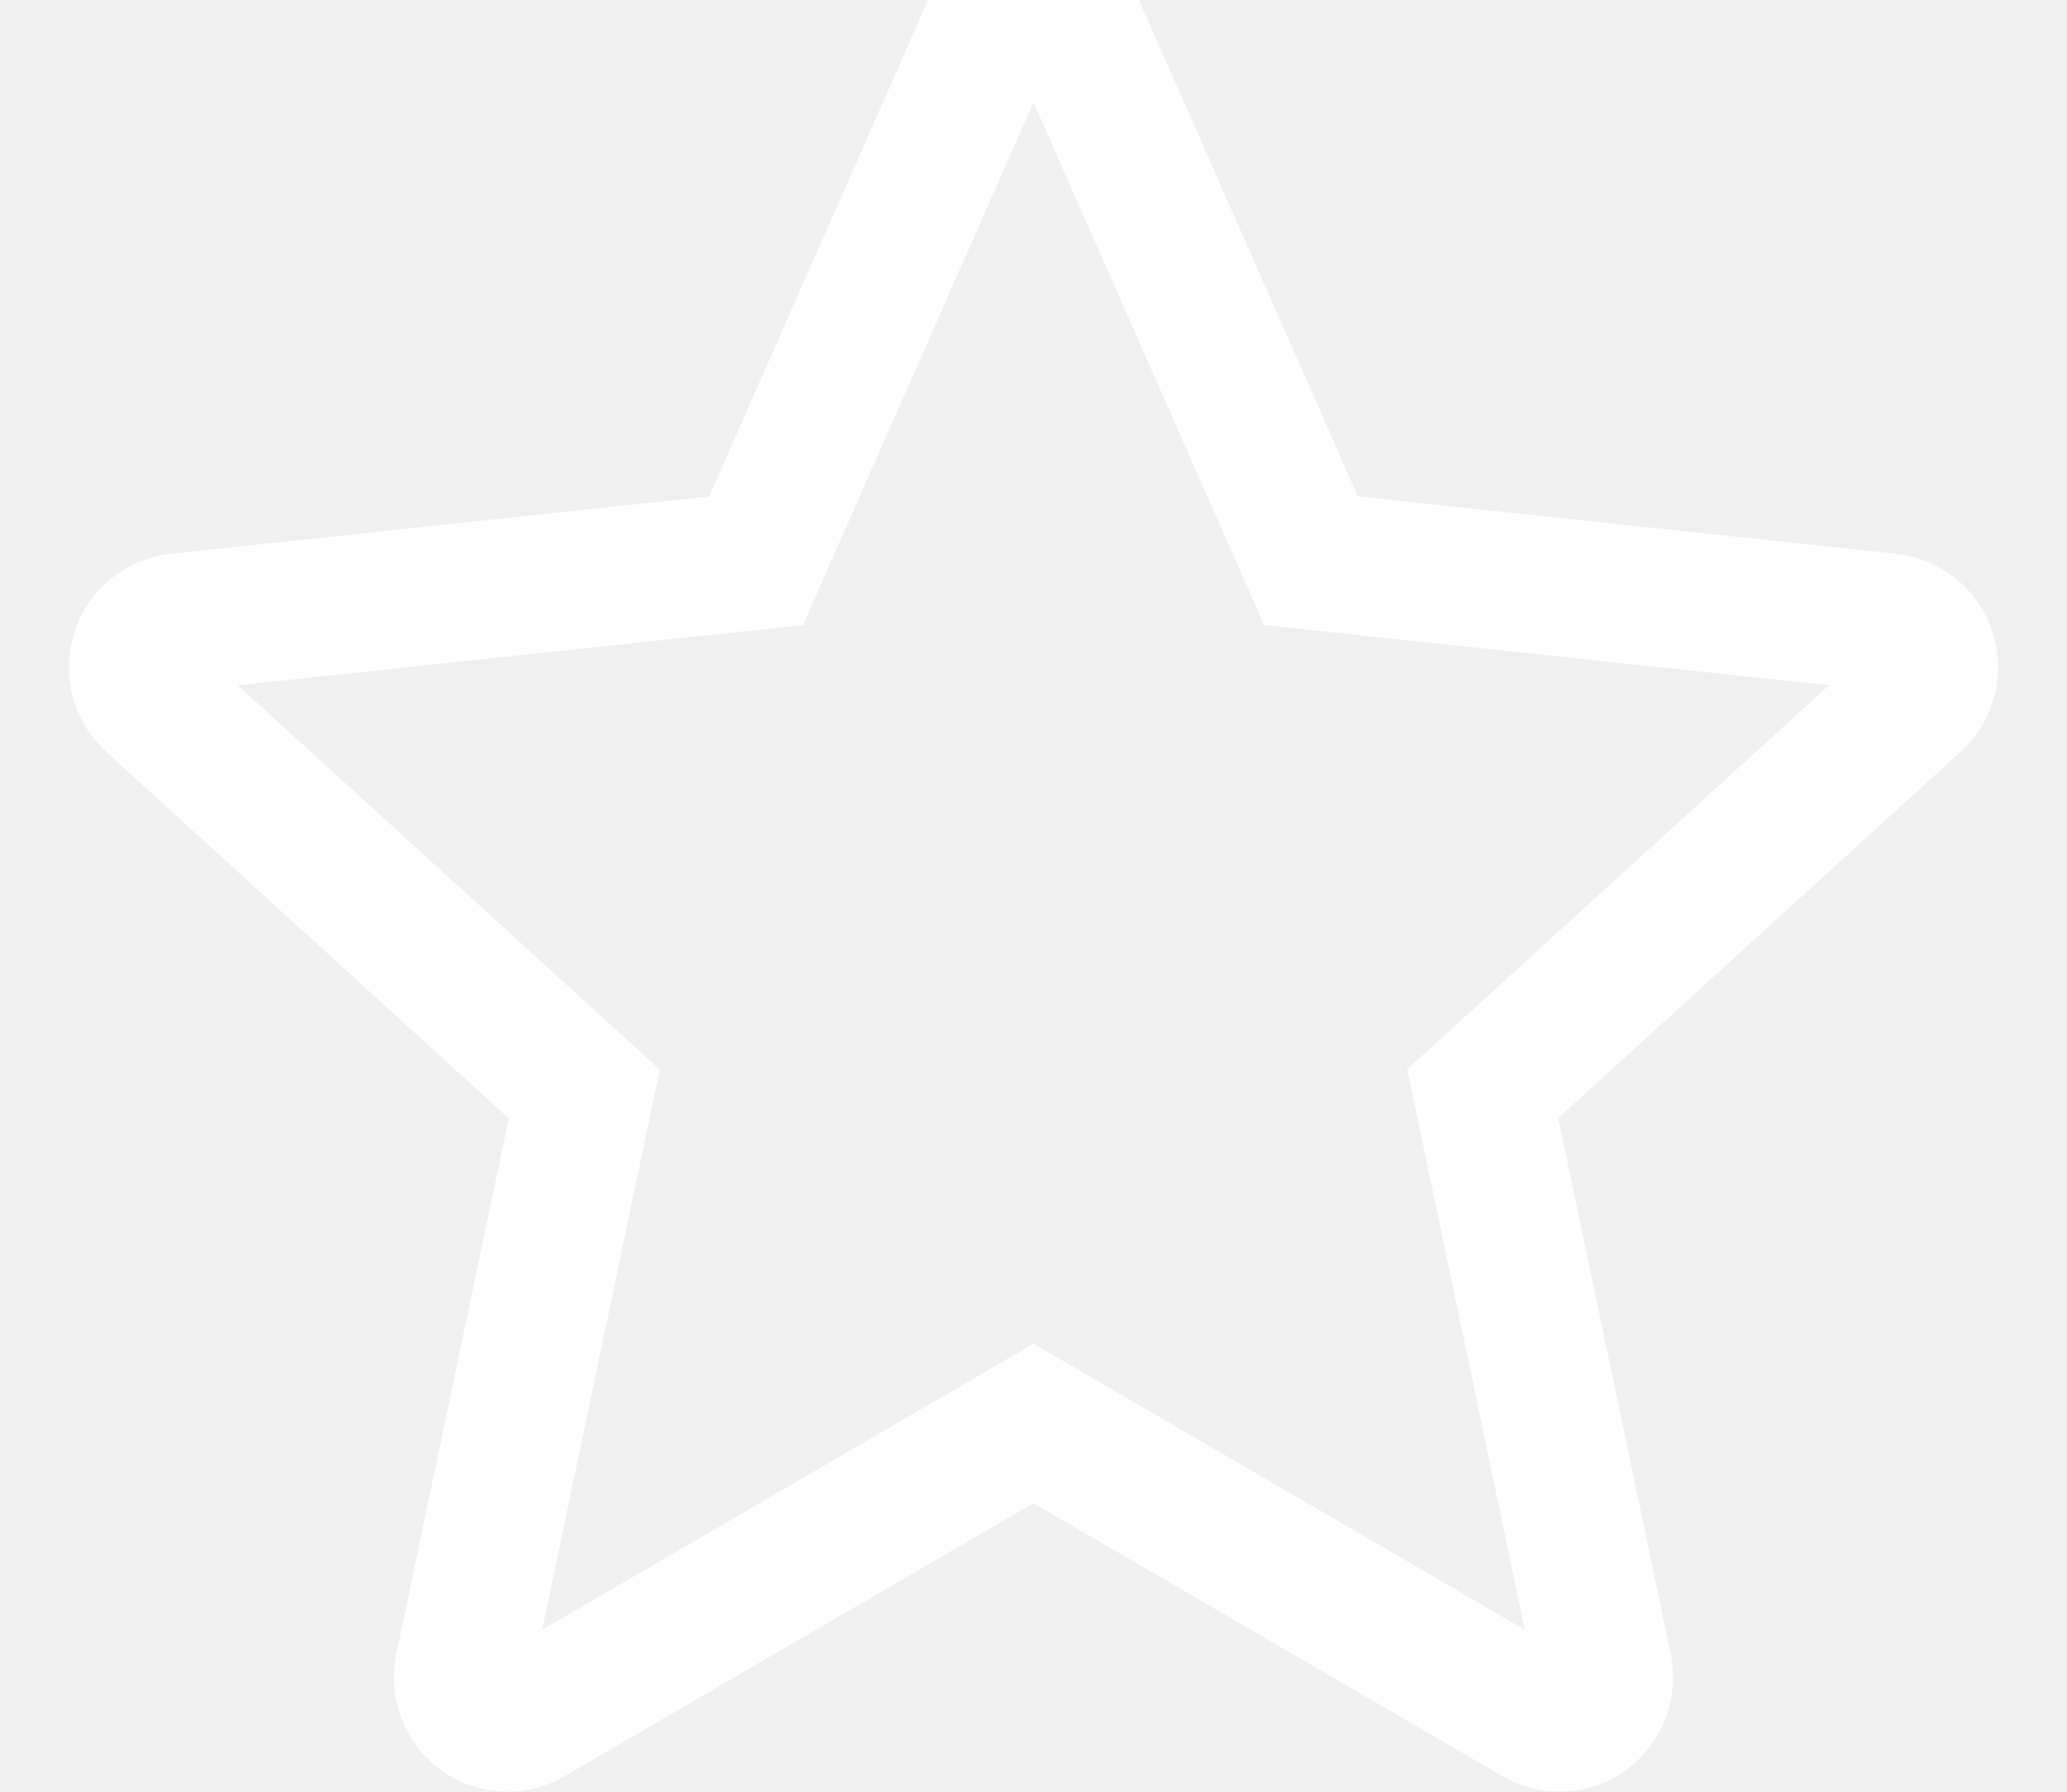
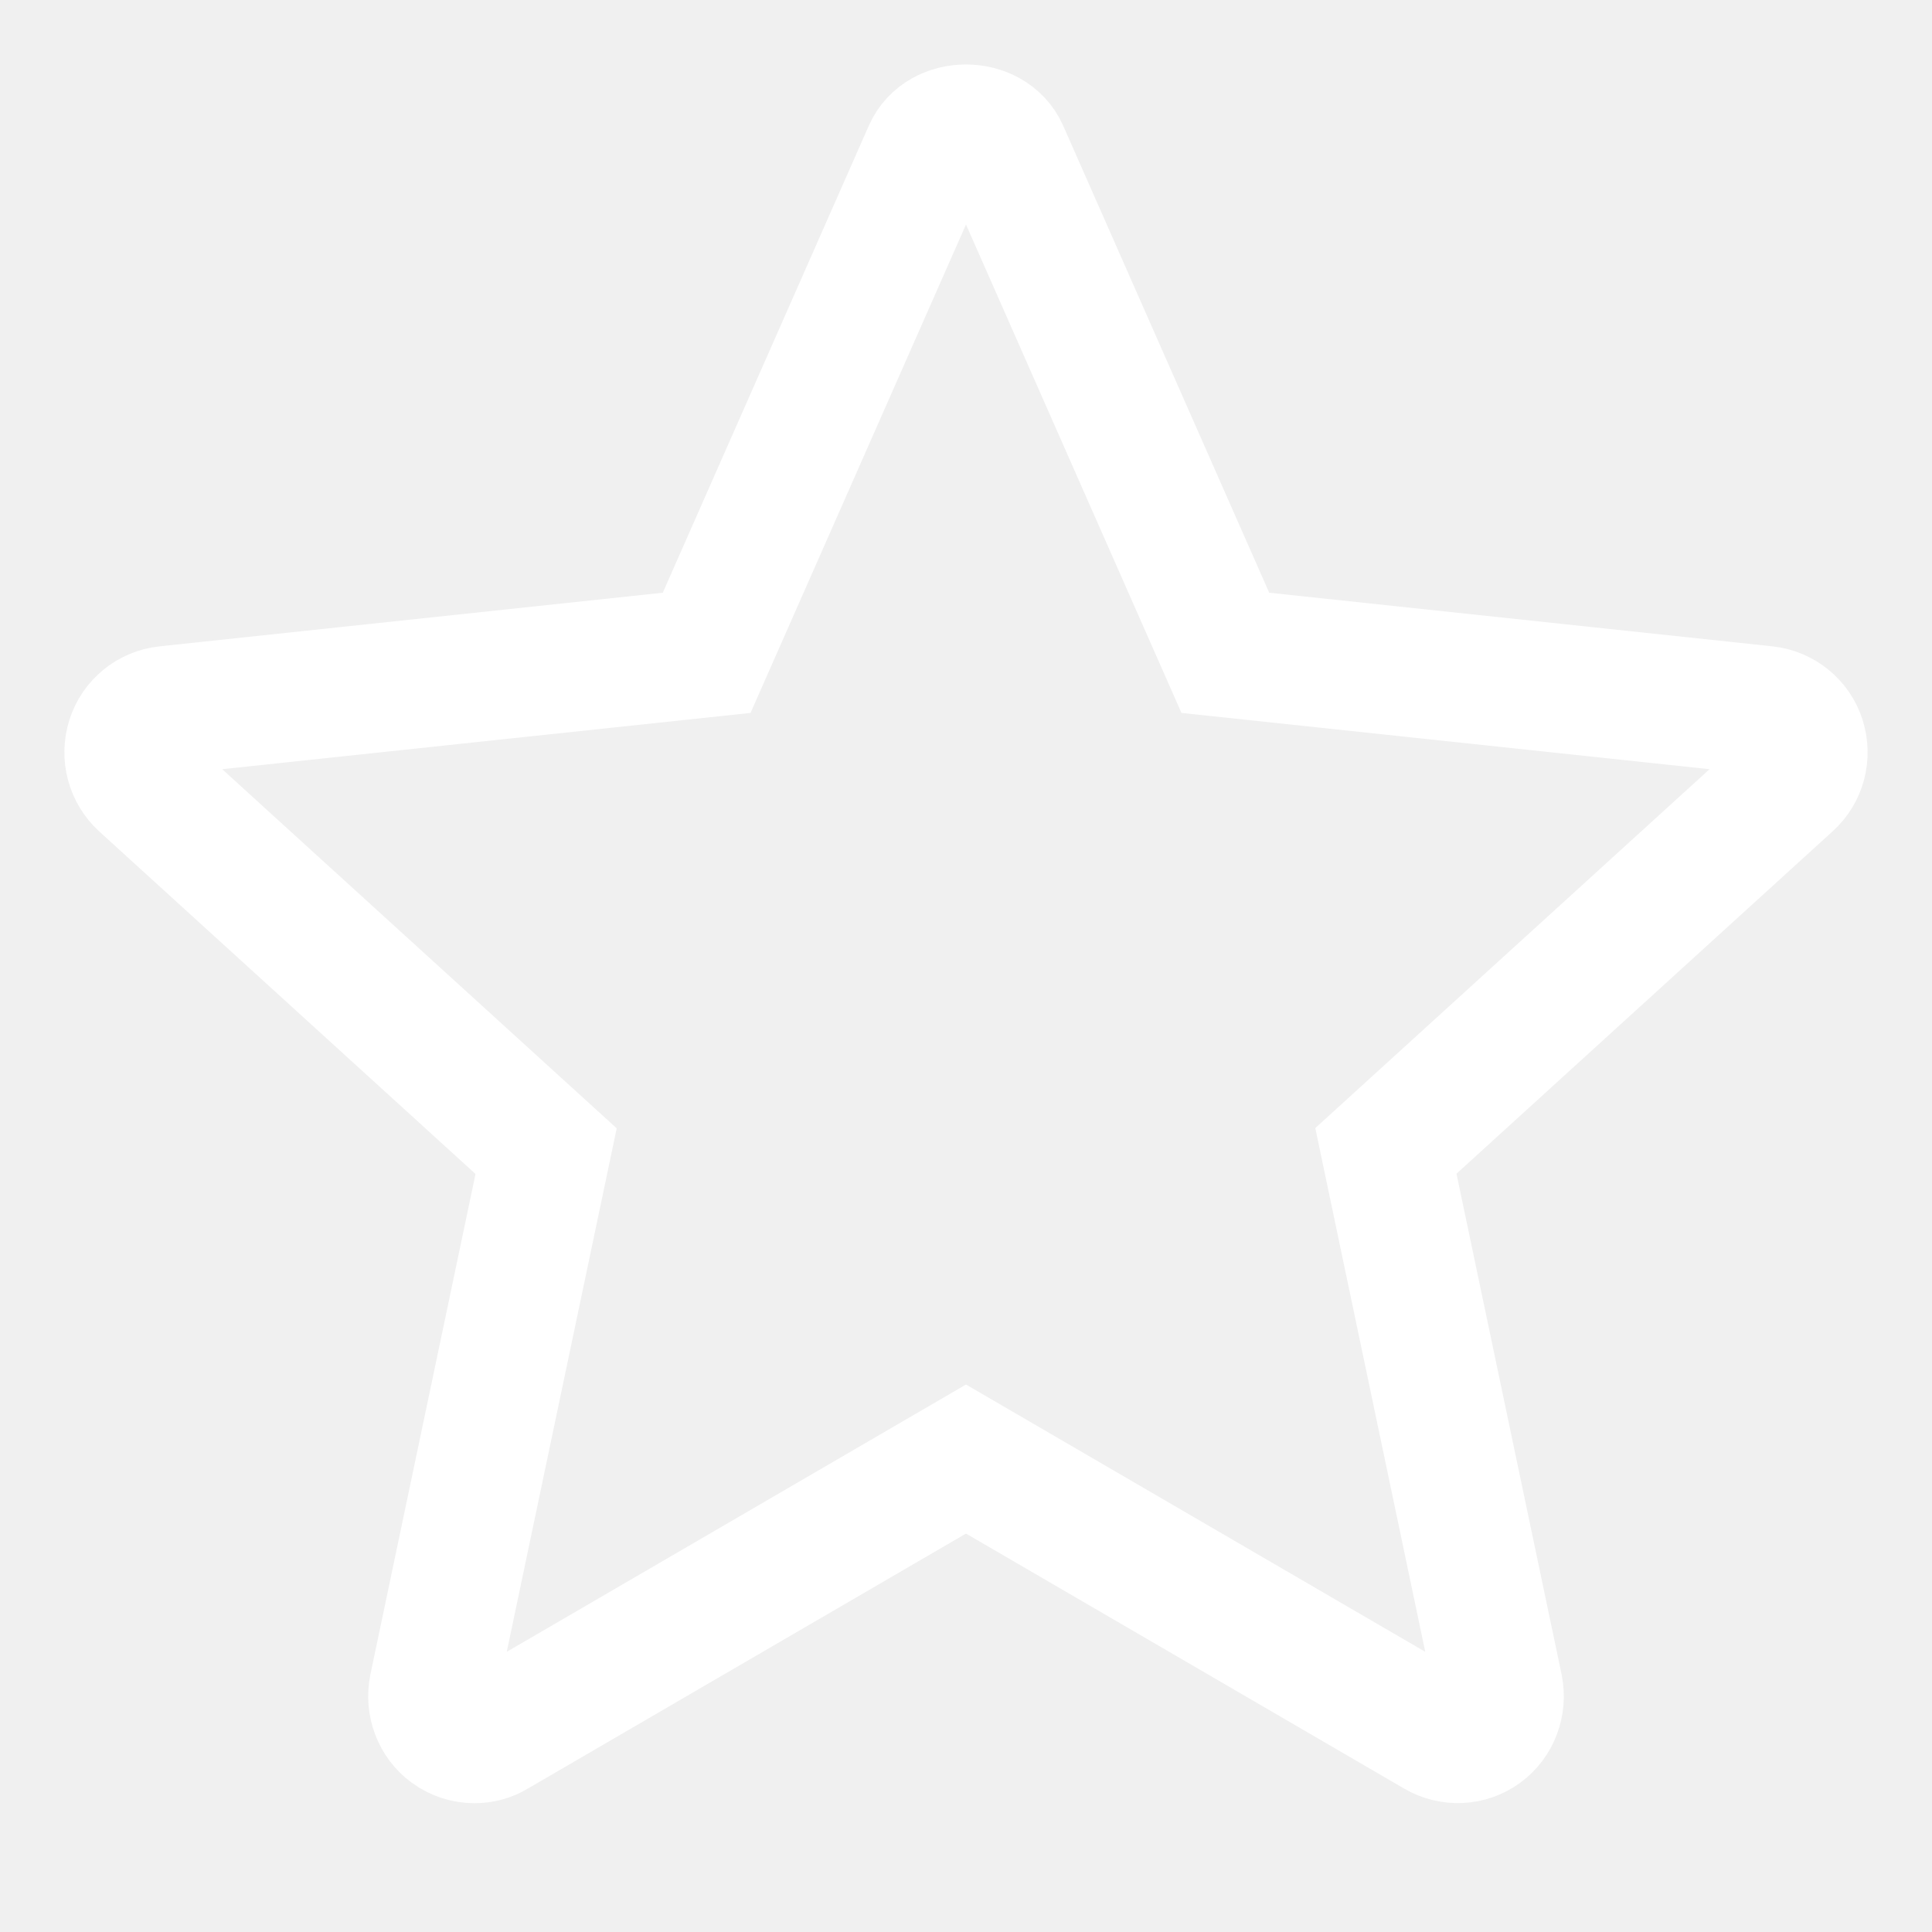
- <svg xmlns="http://www.w3.org/2000/svg" viewBox="-2 0 30 26">
+ <svg xmlns="http://www.w3.org/2000/svg" viewBox="-2 0 30 26" version="1.1" width="16px" height="16px">
  <g id="surface1">
-     <path fill="none" stroke-width="2" style="stroke: rgb(255, 255, 255);" d="M 25.969 9.48 C 25.891 9.234 25.672 9.059 25.418 9.031 L 17.027 8.137 L 13.594 0.355 C 13.383 -0.117 12.613 -0.117 12.406 0.355 L 8.973 8.137 L 0.582 9.031 C 0.324 9.059 0.109 9.234 0.031 9.48 C -0.047 9.727 0.023 9.996 0.215 10.172 L 6.48 15.875 L 4.73 24.207 C 4.68 24.461 4.777 24.723 4.984 24.875 C 5.098 24.957 5.23 25 5.367 25 C 5.477 25 5.59 24.973 5.691 24.91 L 13 20.656 L 20.309 24.91 C 20.531 25.039 20.809 25.027 21.016 24.875 C 21.223 24.723 21.32 24.461 21.27 24.207 L 19.52 15.871 L 25.785 10.168 C 25.977 9.996 26.047 9.727 25.969 9.48 Z " />
+     <path fill="none" stroke-width="2" stroke="#FFFFFF" style="" d="M 25.969 9.48 C 25.891 9.234 25.672 9.059 25.418 9.031 L 17.027 8.137 L 13.594 0.355 C 13.383 -0.117 12.613 -0.117 12.406 0.355 L 8.973 8.137 L 0.582 9.031 C 0.324 9.059 0.109 9.234 0.031 9.48 C -0.047 9.727 0.023 9.996 0.215 10.172 L 6.48 15.875 L 4.73 24.207 C 4.68 24.461 4.777 24.723 4.984 24.875 C 5.098 24.957 5.23 25 5.367 25 C 5.477 25 5.59 24.973 5.691 24.91 L 13 20.656 L 20.309 24.91 C 20.531 25.039 20.809 25.027 21.016 24.875 C 21.223 24.723 21.32 24.461 21.27 24.207 L 19.52 15.871 L 25.785 10.168 C 25.977 9.996 26.047 9.727 25.969 9.48 Z " />
  </g>
</svg>
